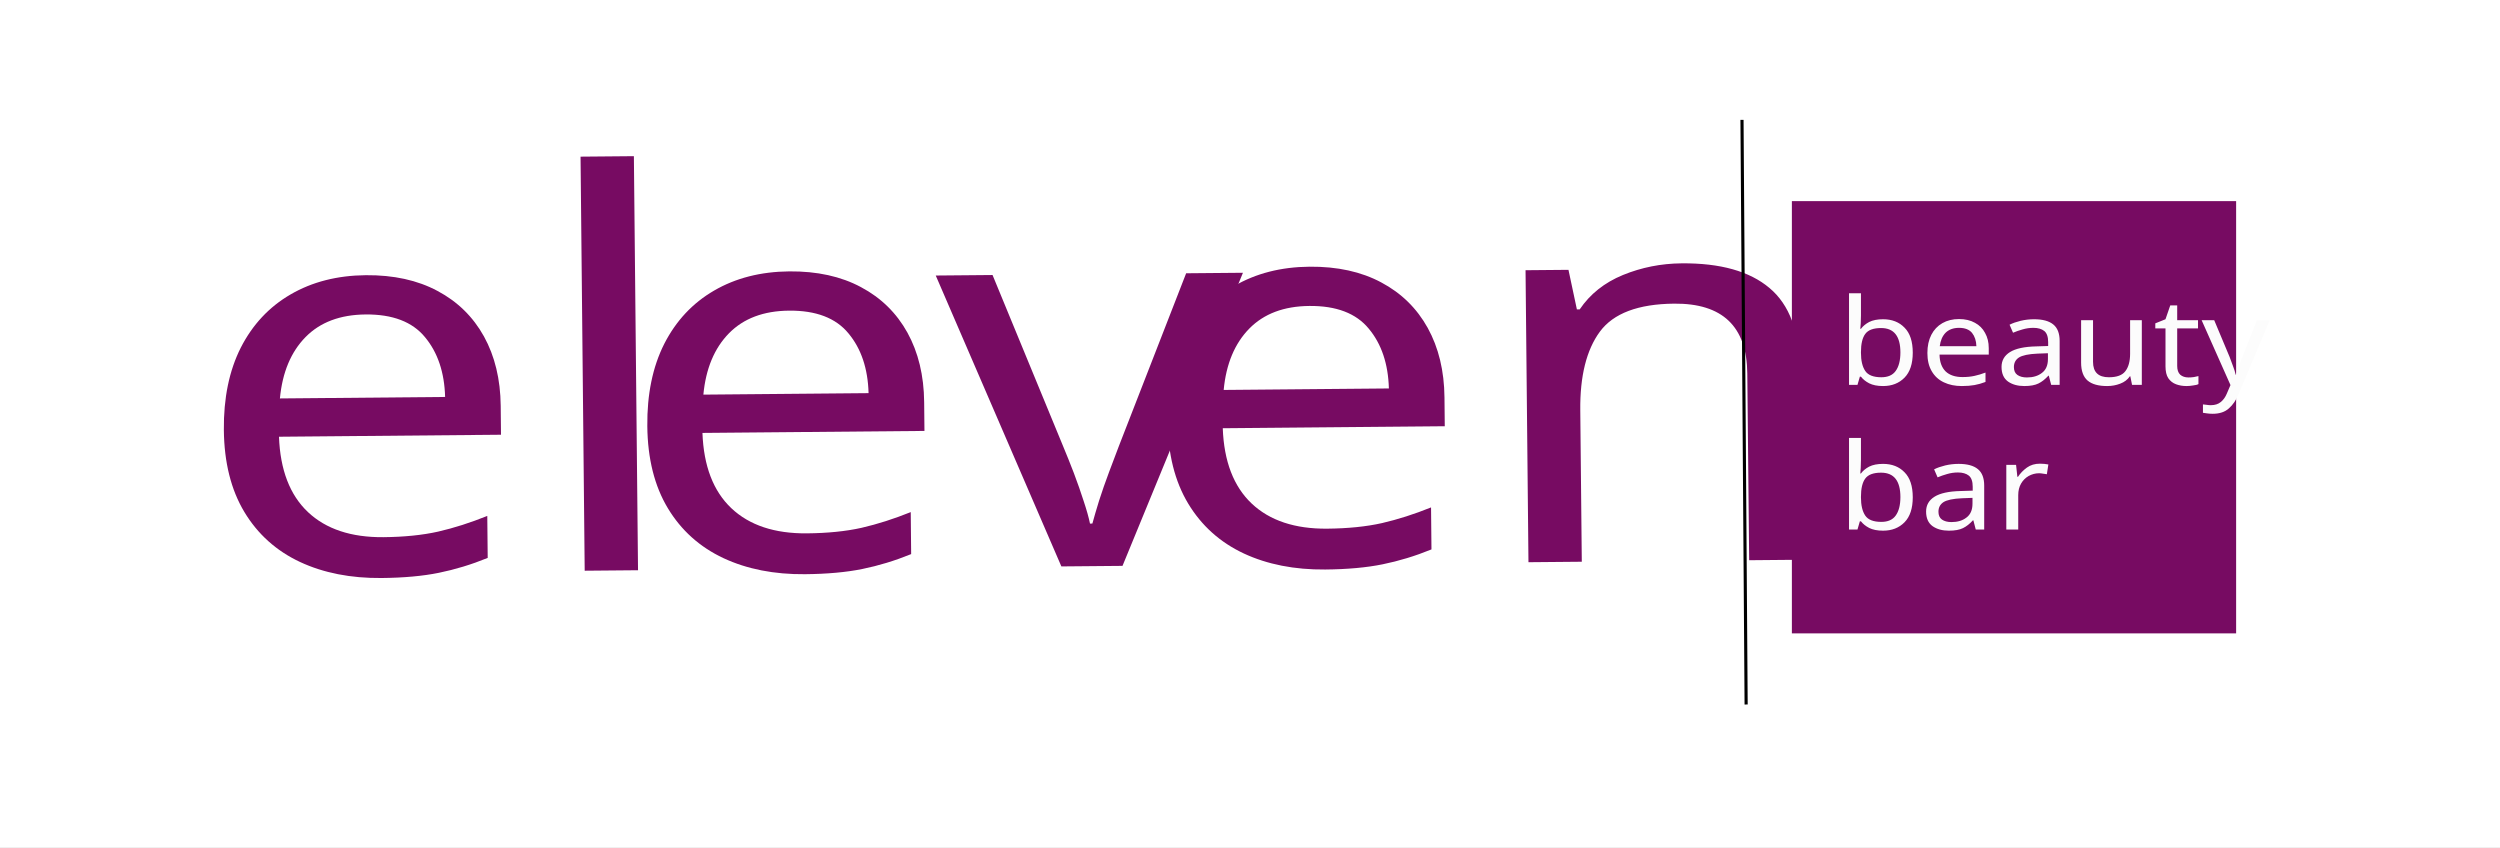
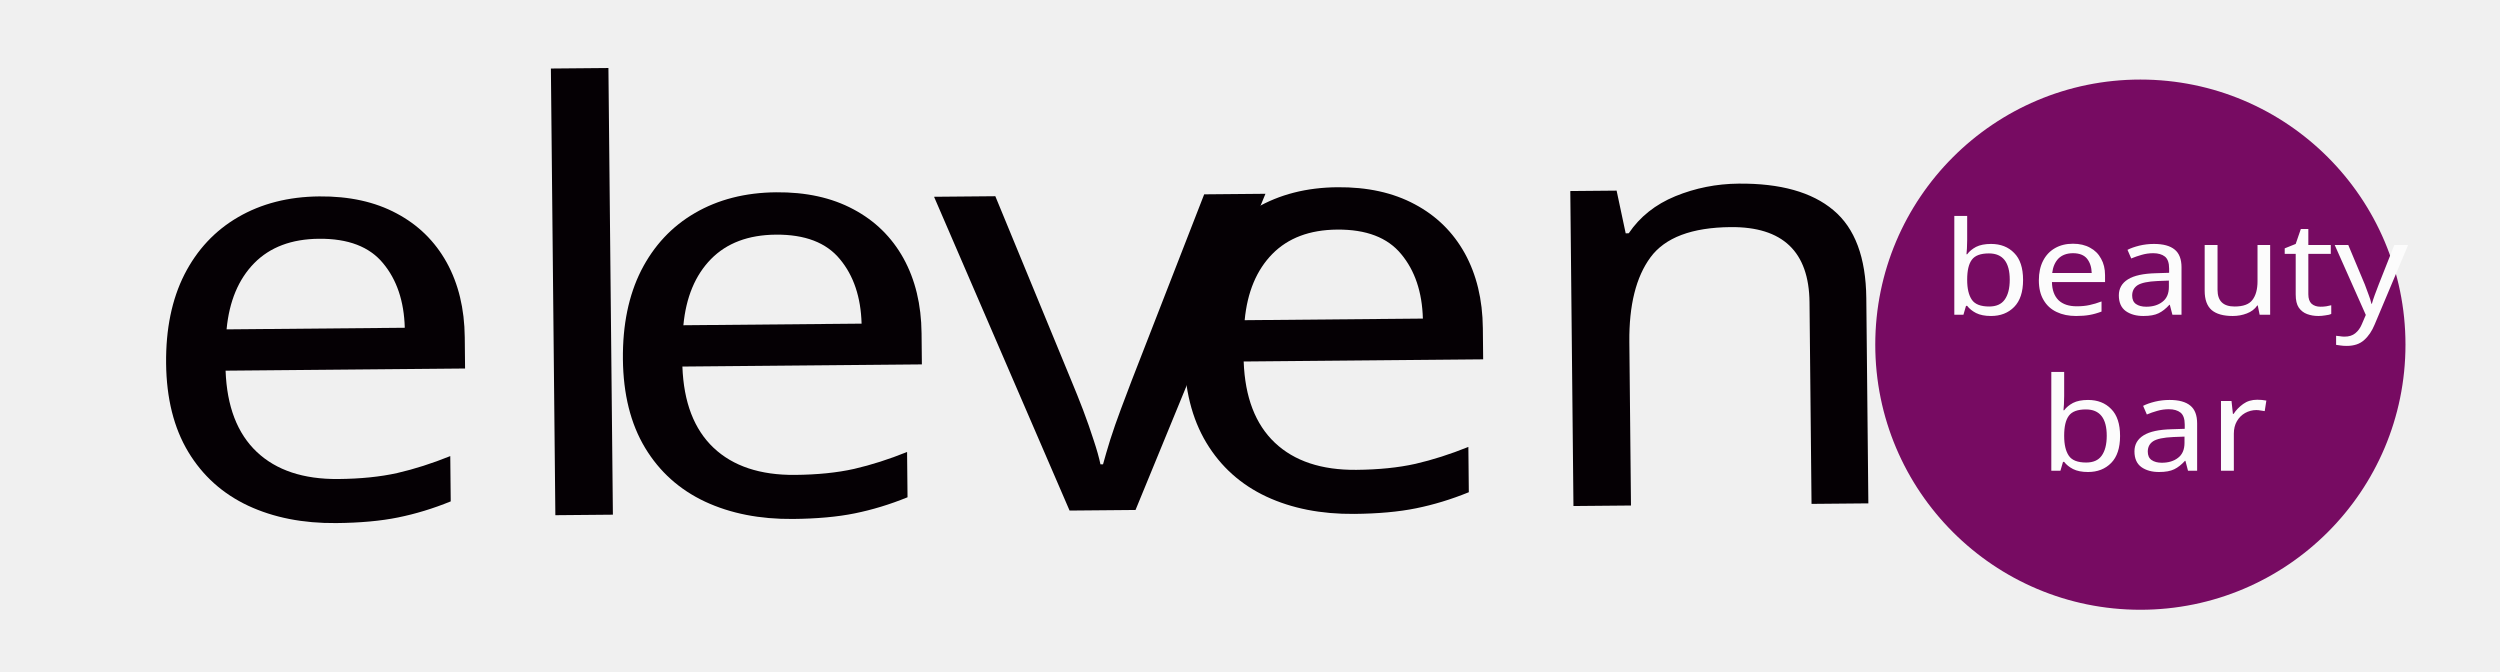
- <svg xmlns="http://www.w3.org/2000/svg" id="Layer_1" data-name="Layer 1" viewBox="0 0 200 67.76">
+ <svg xmlns="http://www.w3.org/2000/svg" id="Layer_1" data-name="Layer 1" viewBox="0 0 185.4 49.83">
  <defs>
-     <style>.cls-1{fill:#fff;}.cls-2{font-size:43.6px;font-family:Oranienbaum, Oranienbaum;}.cls-2,.cls-4{fill:#770b62;}.cls-3{letter-spacing:-0.01em;}.cls-5{font-size:9.64px;fill:#fcfcfc;font-family:Baskerville, Baskerville;}.cls-6{fill:#685e5e;stroke:#000;stroke-miterlimit:10;stroke-width:0.25px;}</style>
+     <style>.cls-1{font-size:43.6px;fill:#050004;font-family:Oranienbaum, Oranienbaum;}.cls-2{letter-spacing:-0.01em;}.cls-3{fill:#770b62;}.cls-4{font-size:9.64px;fill:#fcfcfc;font-family:Baskerville, Baskerville;}.cls-5{fill:none;}</style>
  </defs>
-   <rect class="cls-1" width="200" height="67.76" />
-   <text class="cls-2" transform="matrix(1.11, -0.01, 0.01, 1, 15.37, 45.94)">el<tspan class="cls-3" x="30.52" y="0">ev</tspan>
+   <text class="cls-1" transform="matrix(1.11, -0.01, 0.01, 1, 9.78, 38.49)">el<tspan class="cls-2" x="30.52" y="0">ev</tspan>
    <tspan x="68.02" y="0">en</tspan>
  </text>
-   <rect class="cls-4" x="143.35" y="16.09" width="35.54" height="34.58" />
-   <text class="cls-5" transform="translate(147.02 30.79) scale(1.11 1)">beauty<tspan x="0" y="11.57">bar</tspan>
+   <circle class="cls-3" cx="158.73" cy="25.56" r="19.66" />
+   <text class="cls-4" transform="translate(144.03 23.34) scale(1.11 1)">beauty<tspan x="6.48" y="11.57">bar</tspan>
  </text>
-   <line class="cls-6" x1="139.36" y1="9.59" x2="139.69" y2="56.36" />
+   <rect class="cls-5" y="1.15" width="185.4" height="47.99" />
</svg>
